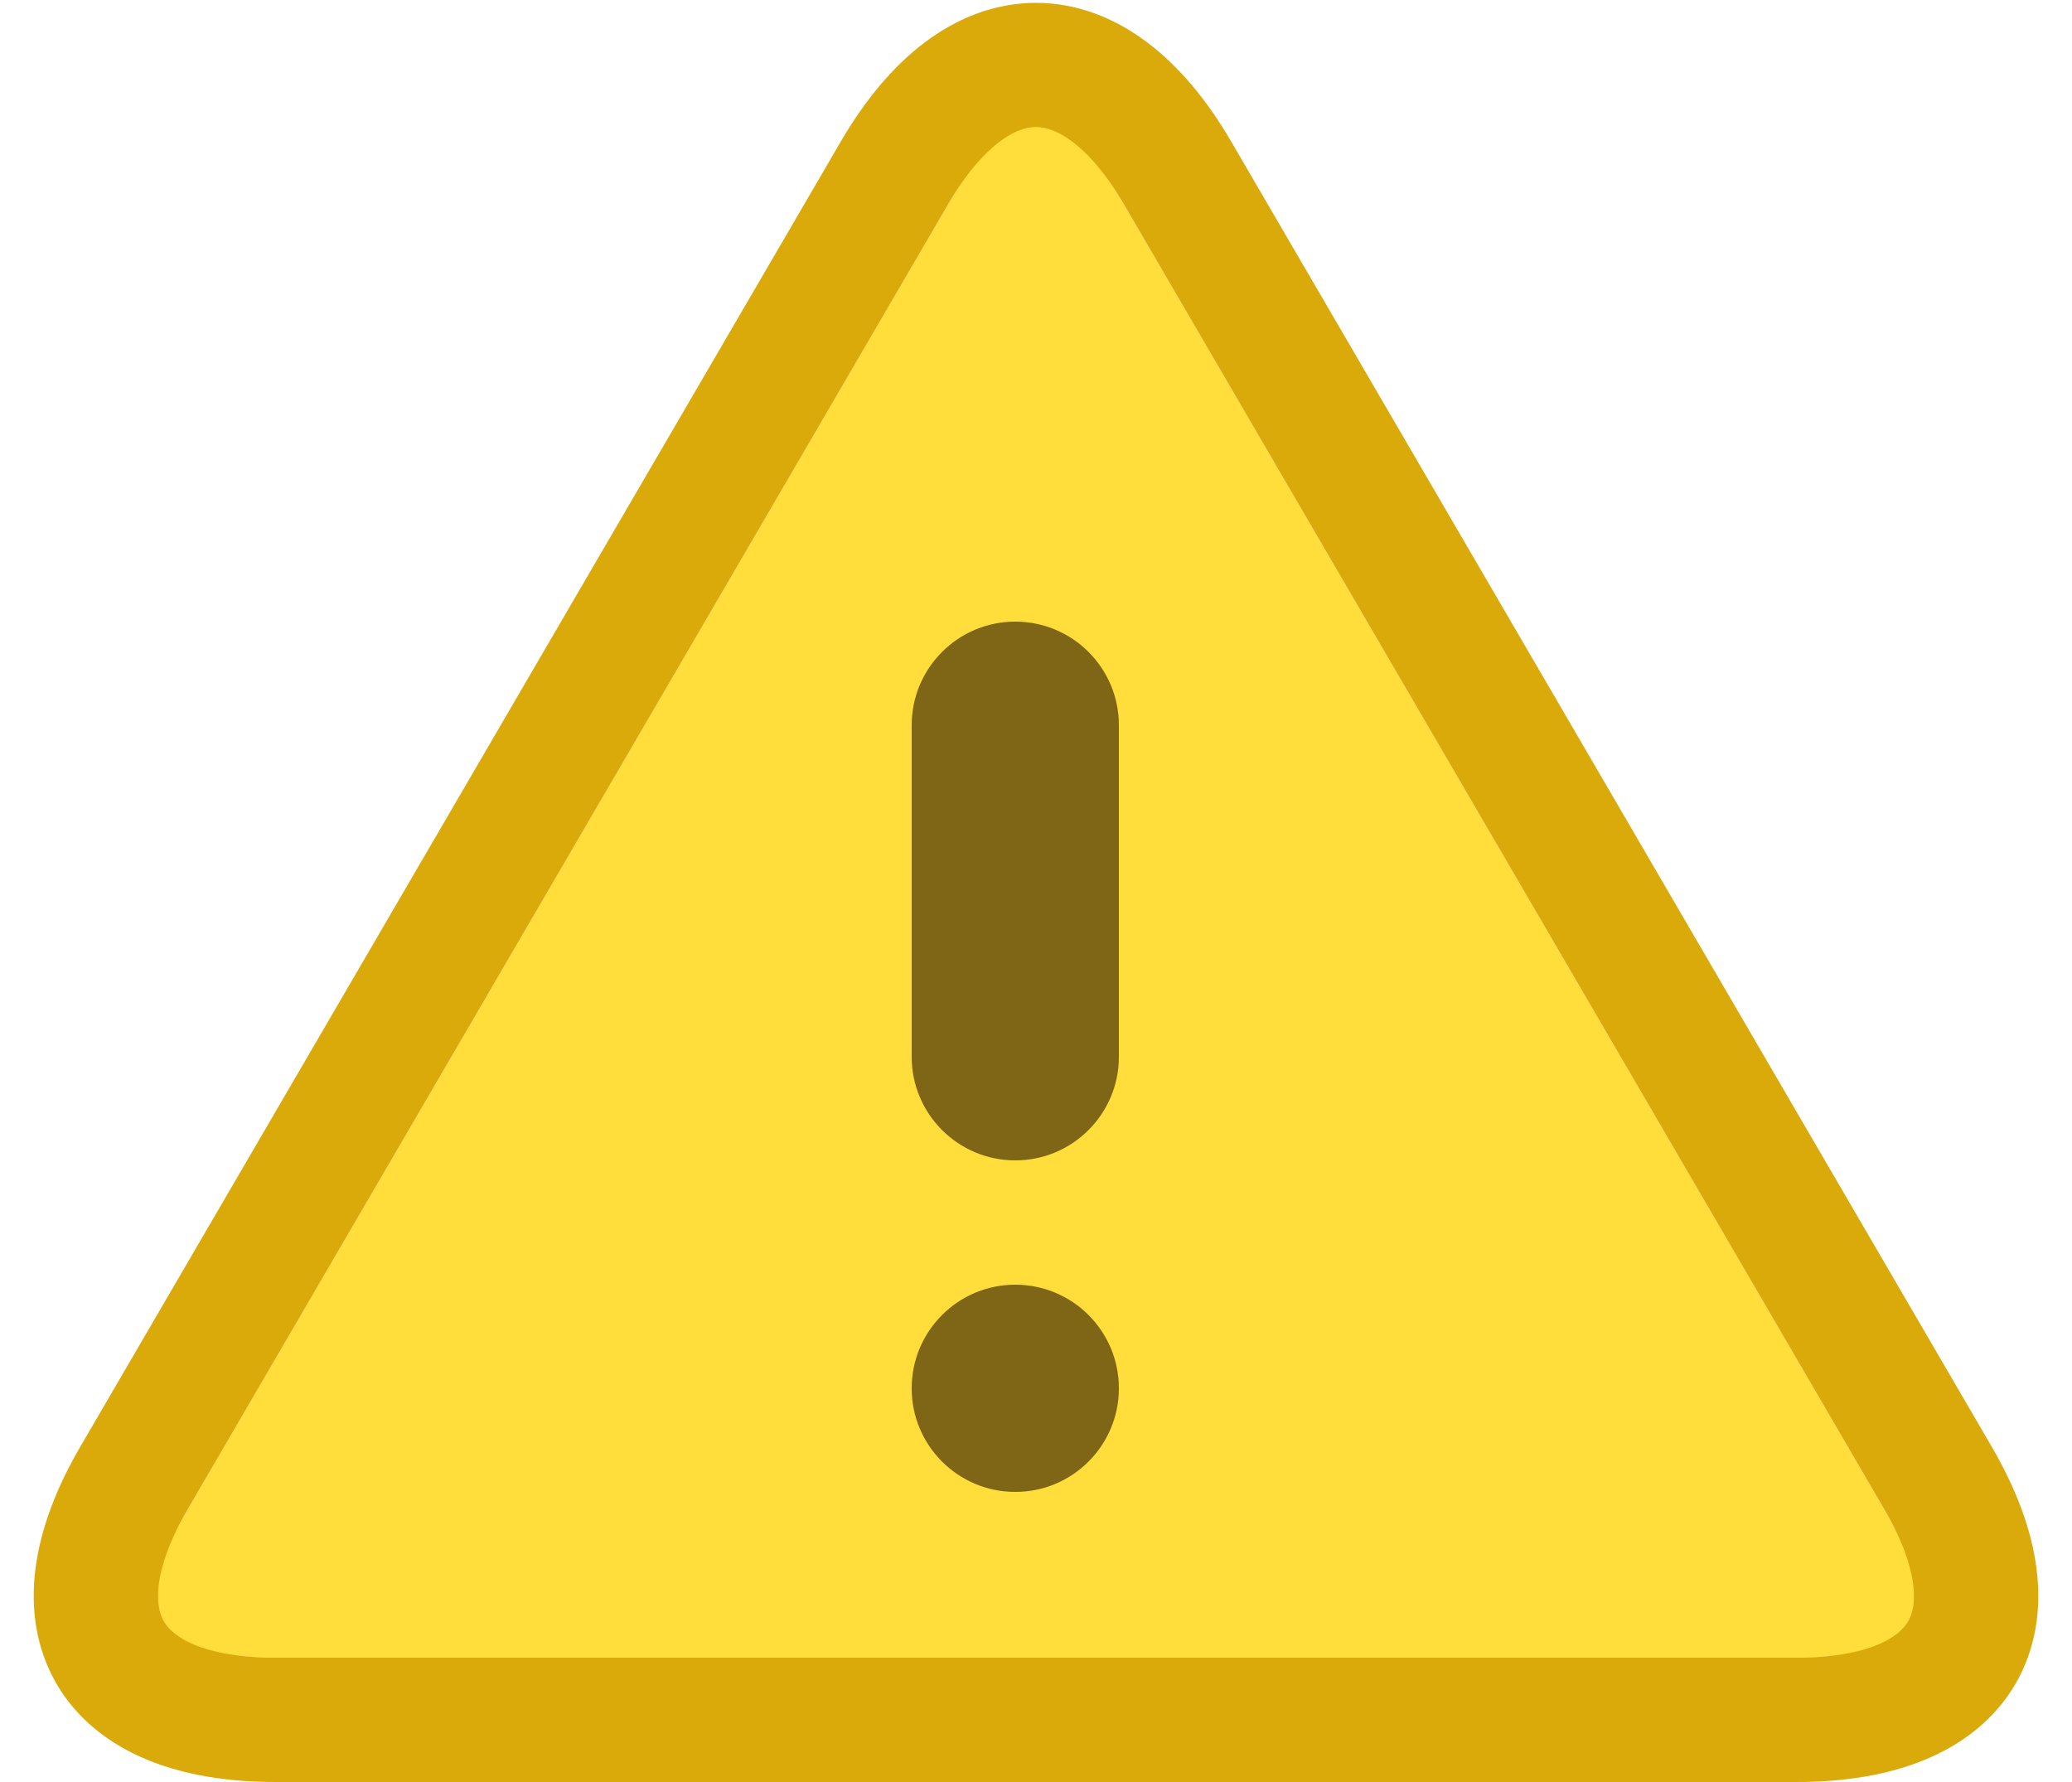
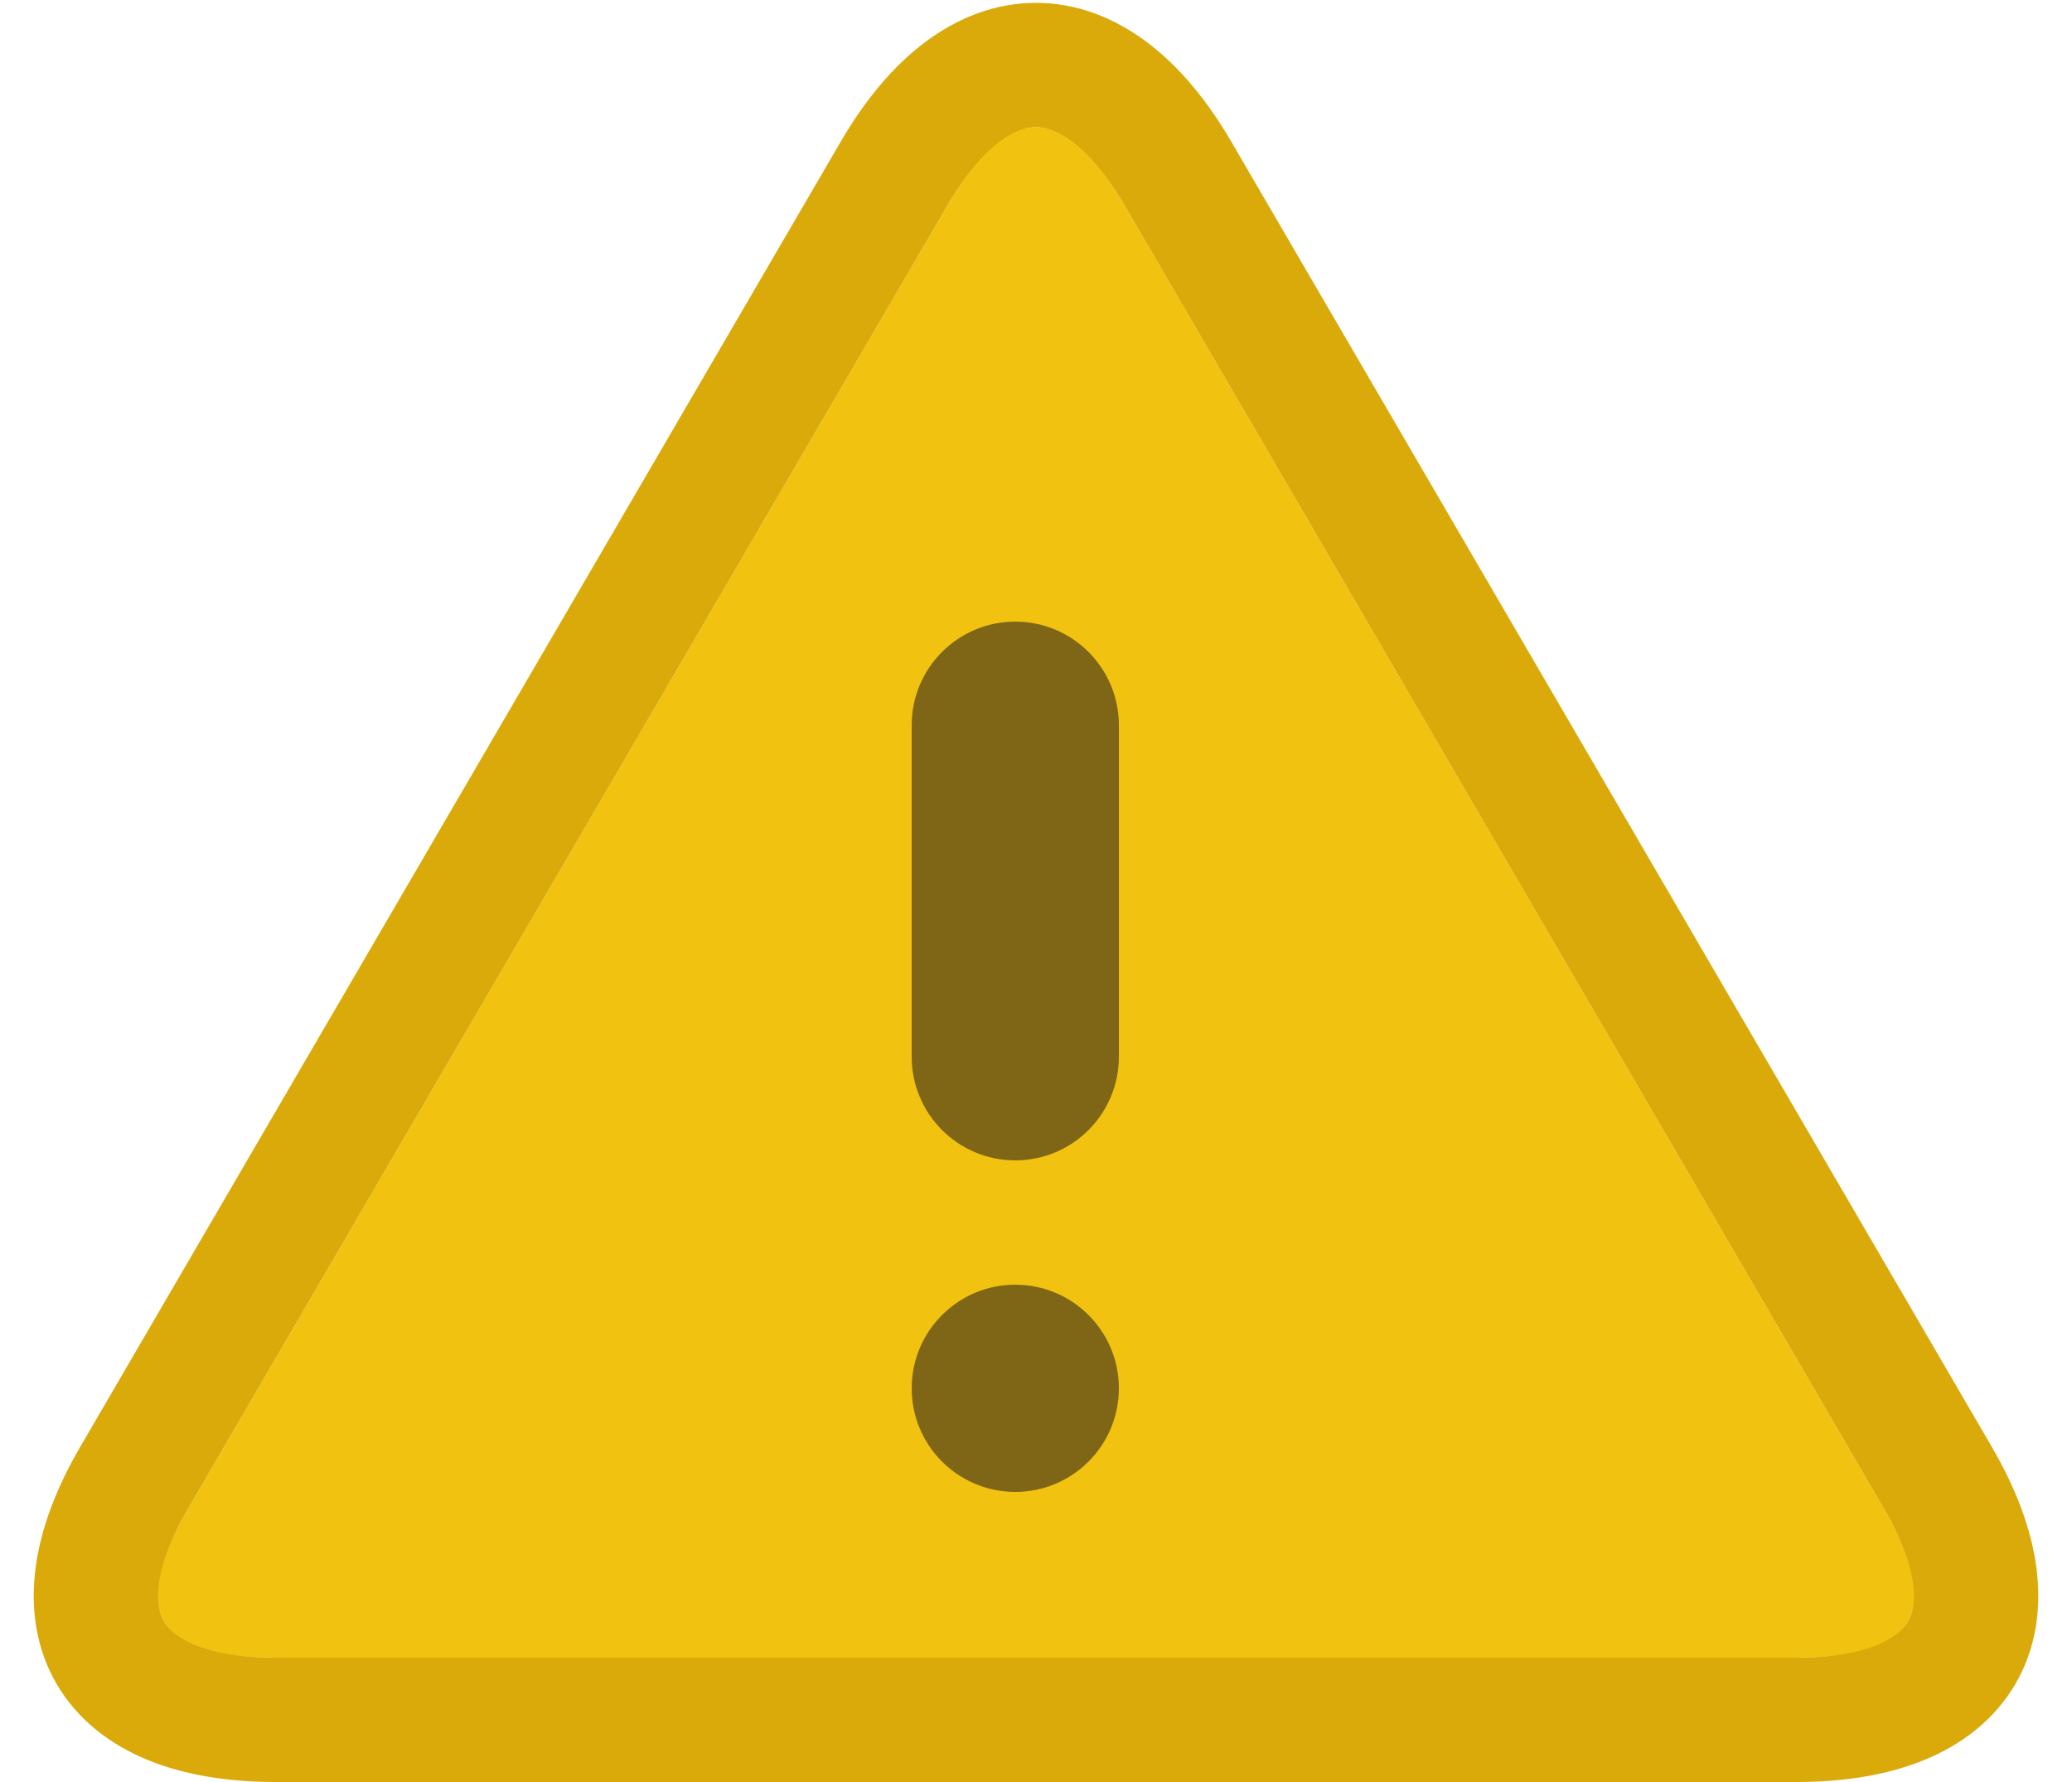
- <svg xmlns="http://www.w3.org/2000/svg" width="50px" height="43px" viewBox="0 0 50 43" cl-svg="1533246911947">
+ <svg xmlns="http://www.w3.org/2000/svg" width="50px" height="43px" viewBox="0 0 50 43" cl-svg="1533560144395">
  <defs>
    <linearGradient x1="50%" y1="0%" x2="50%" y2="100%" id="icon-warning-linearGradient-1">
      <stop stop-color="#FFFFFF" stop-opacity="0.647" offset="0%" />
      <stop stop-color="#FFFFFF" stop-opacity="0" offset="100%" />
    </linearGradient>
    <path d="M20.288,3.417 C22.89,-1.049 27.111,-1.047 29.712,3.417 L48.065,34.914 C50.667,39.38 48.556,43 43.353,43 L6.647,43 C1.442,43 -0.666,39.378 1.935,34.914 L20.288,3.417 Z" id="icon-warning-path-2" />
  </defs>
  <g stroke="none" stroke-width="1" fill="none" fill-rule="evenodd">
    <g>
      <g stroke-linejoin="square">
-         <path stroke="url(#linearGradient-1)" stroke-width="6" d="M22.88,4.928 L4.527,36.424 C3.096,38.88 3.748,40 6.647,40 L43.353,40 C46.252,40 46.904,38.881 45.473,36.424 L27.12,4.928 C25.675,2.449 24.325,2.449 22.88,4.928 Z" fill="#FFDD3B" fill-rule="evenodd" />
+         <path stroke="url(#linearGradient-1)" stroke-width="6" d="M22.88,4.928 L4.527,36.424 C3.096,38.88 3.748,40 6.647,40 L43.353,40 C46.252,40 46.904,38.881 45.473,36.424 L27.12,4.928 C25.675,2.449 24.325,2.449 22.88,4.928 Z" fill="#F1C310" fill-rule="evenodd" />
        <path stroke="#DAAA0A" stroke-width="3" d="M21.584,4.173 L3.231,35.669 C1.215,39.129 2.596,41.5 6.647,41.5 L43.353,41.5 C47.404,41.5 48.786,39.13 46.769,35.669 L28.416,4.173 C26.393,0.701 23.607,0.7 21.584,4.173 Z" />
      </g>
      <rect fill="#7E6616" x="22" y="15" width="5" height="13" rx="2.5" />
      <rect fill="#7E6616" x="22" y="31" width="5" height="5" rx="2.5" />
    </g>
  </g>
</svg>
